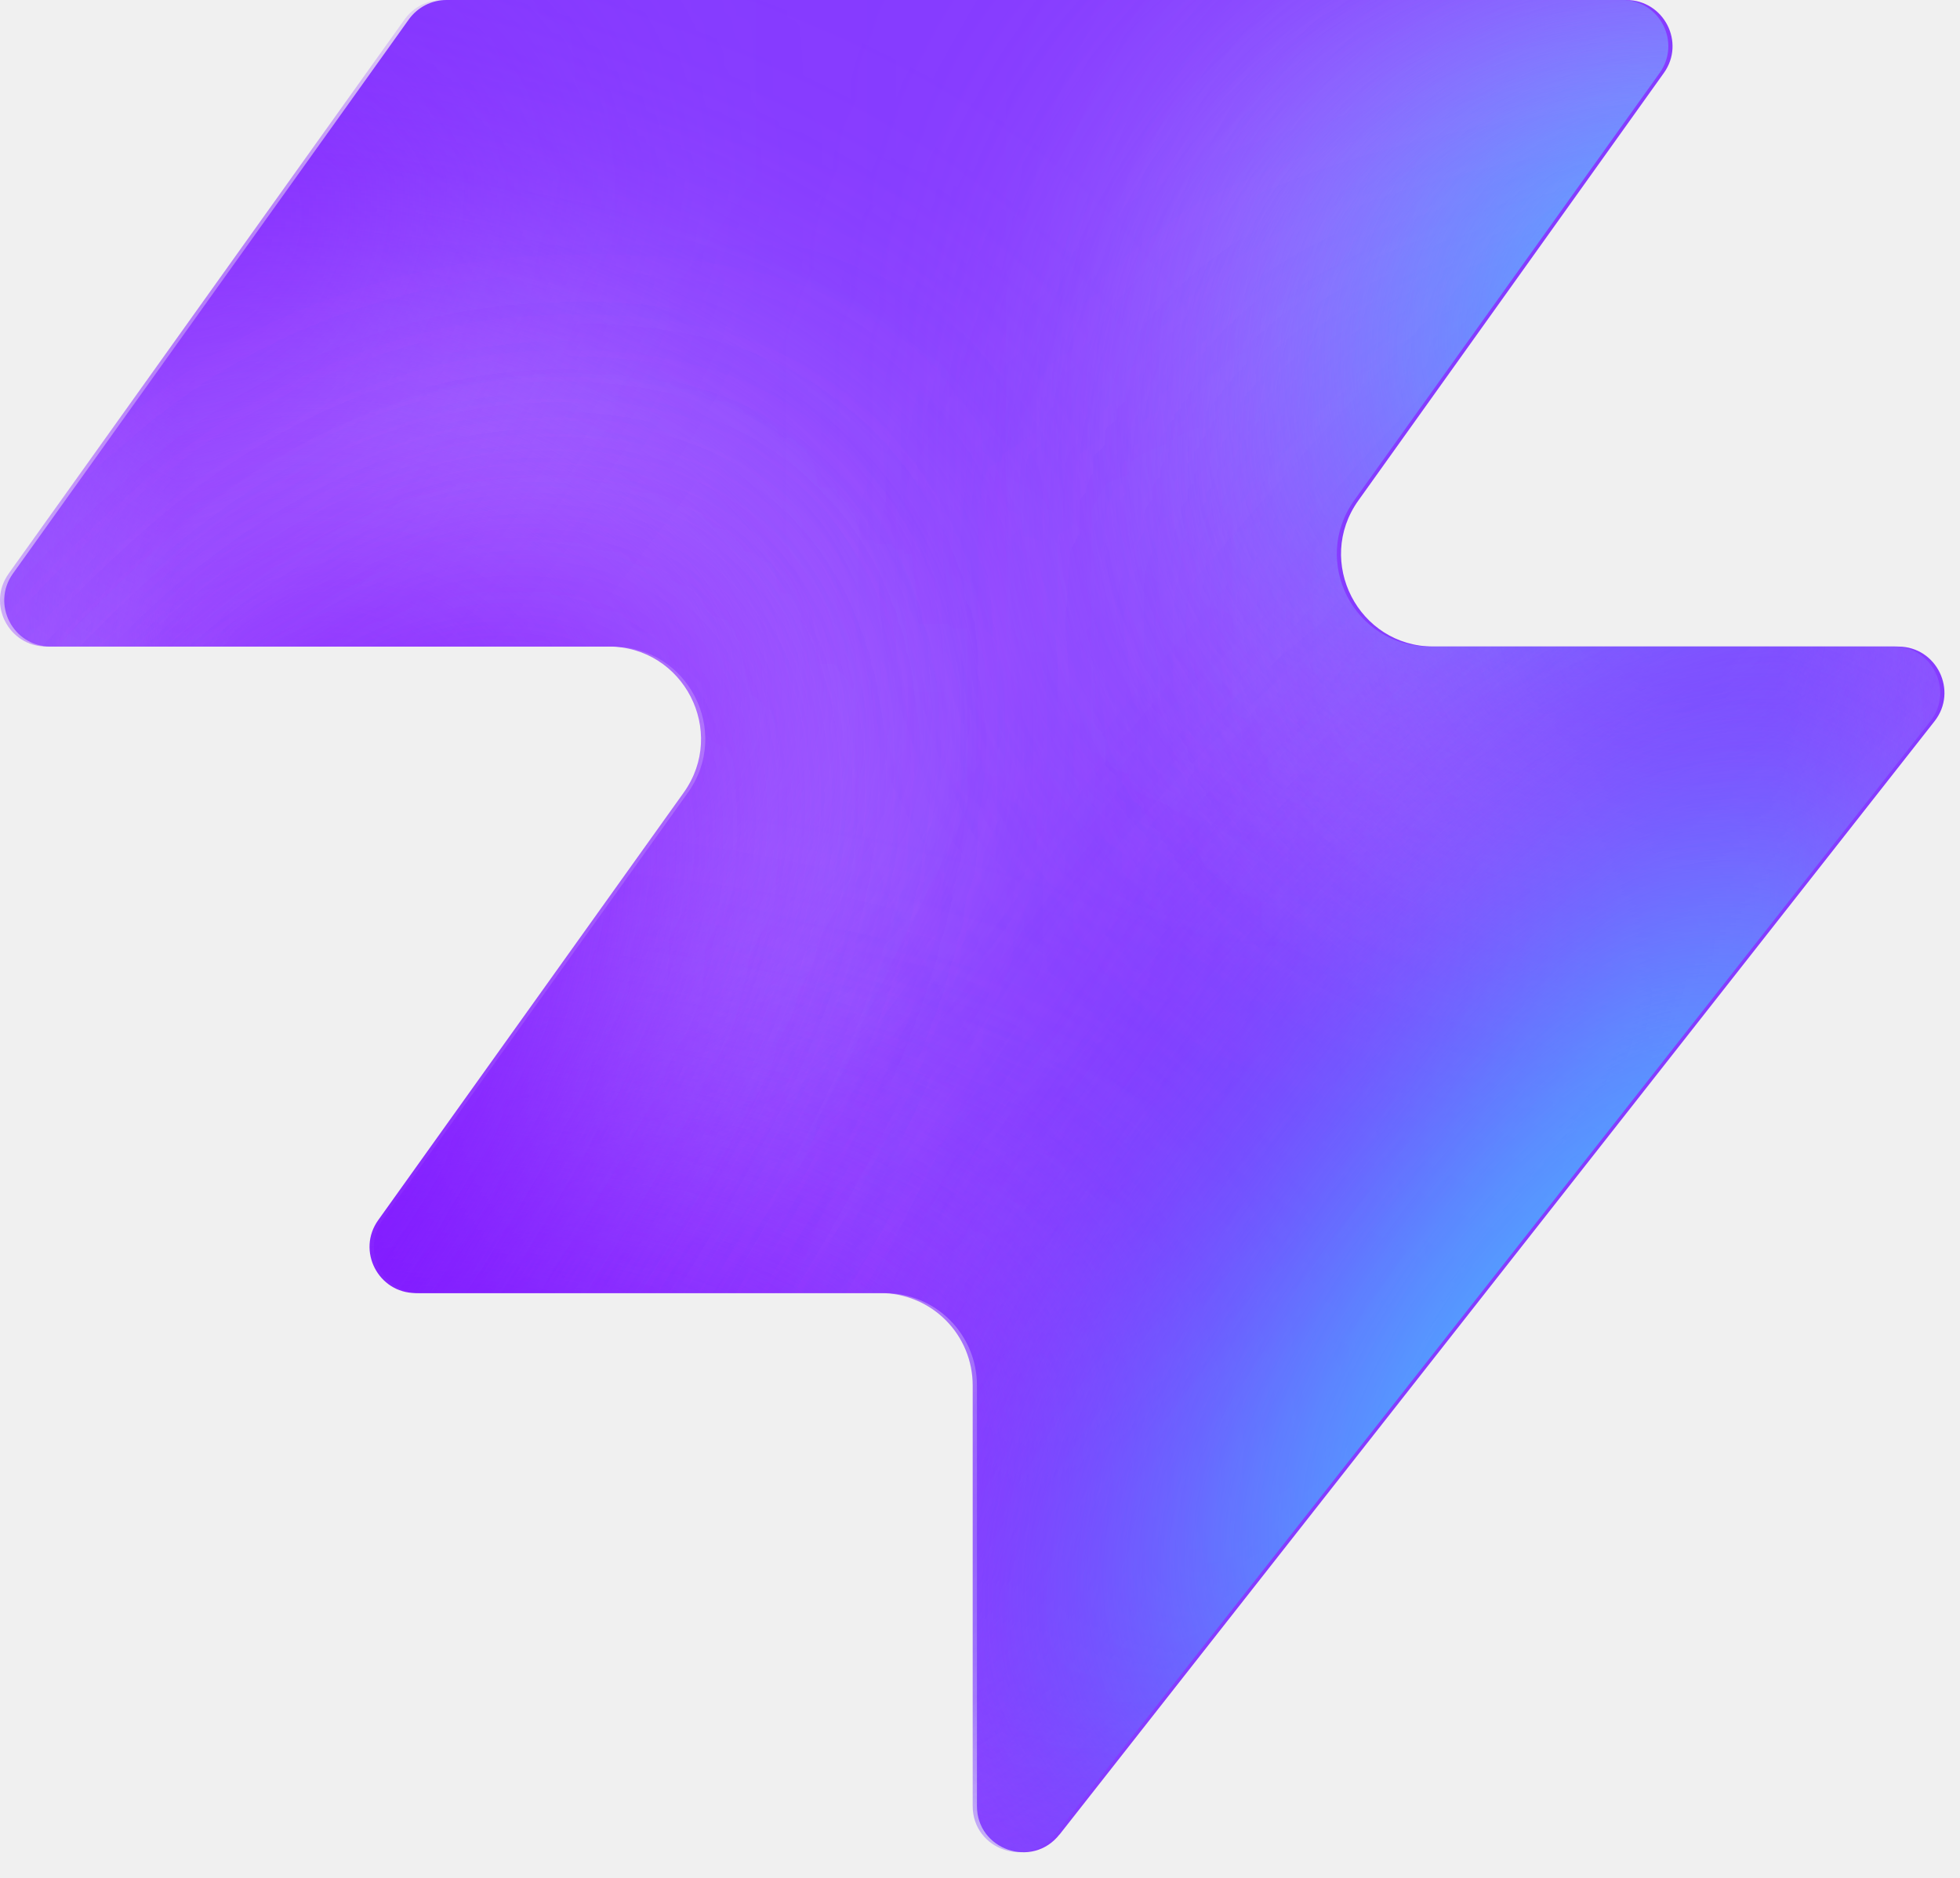
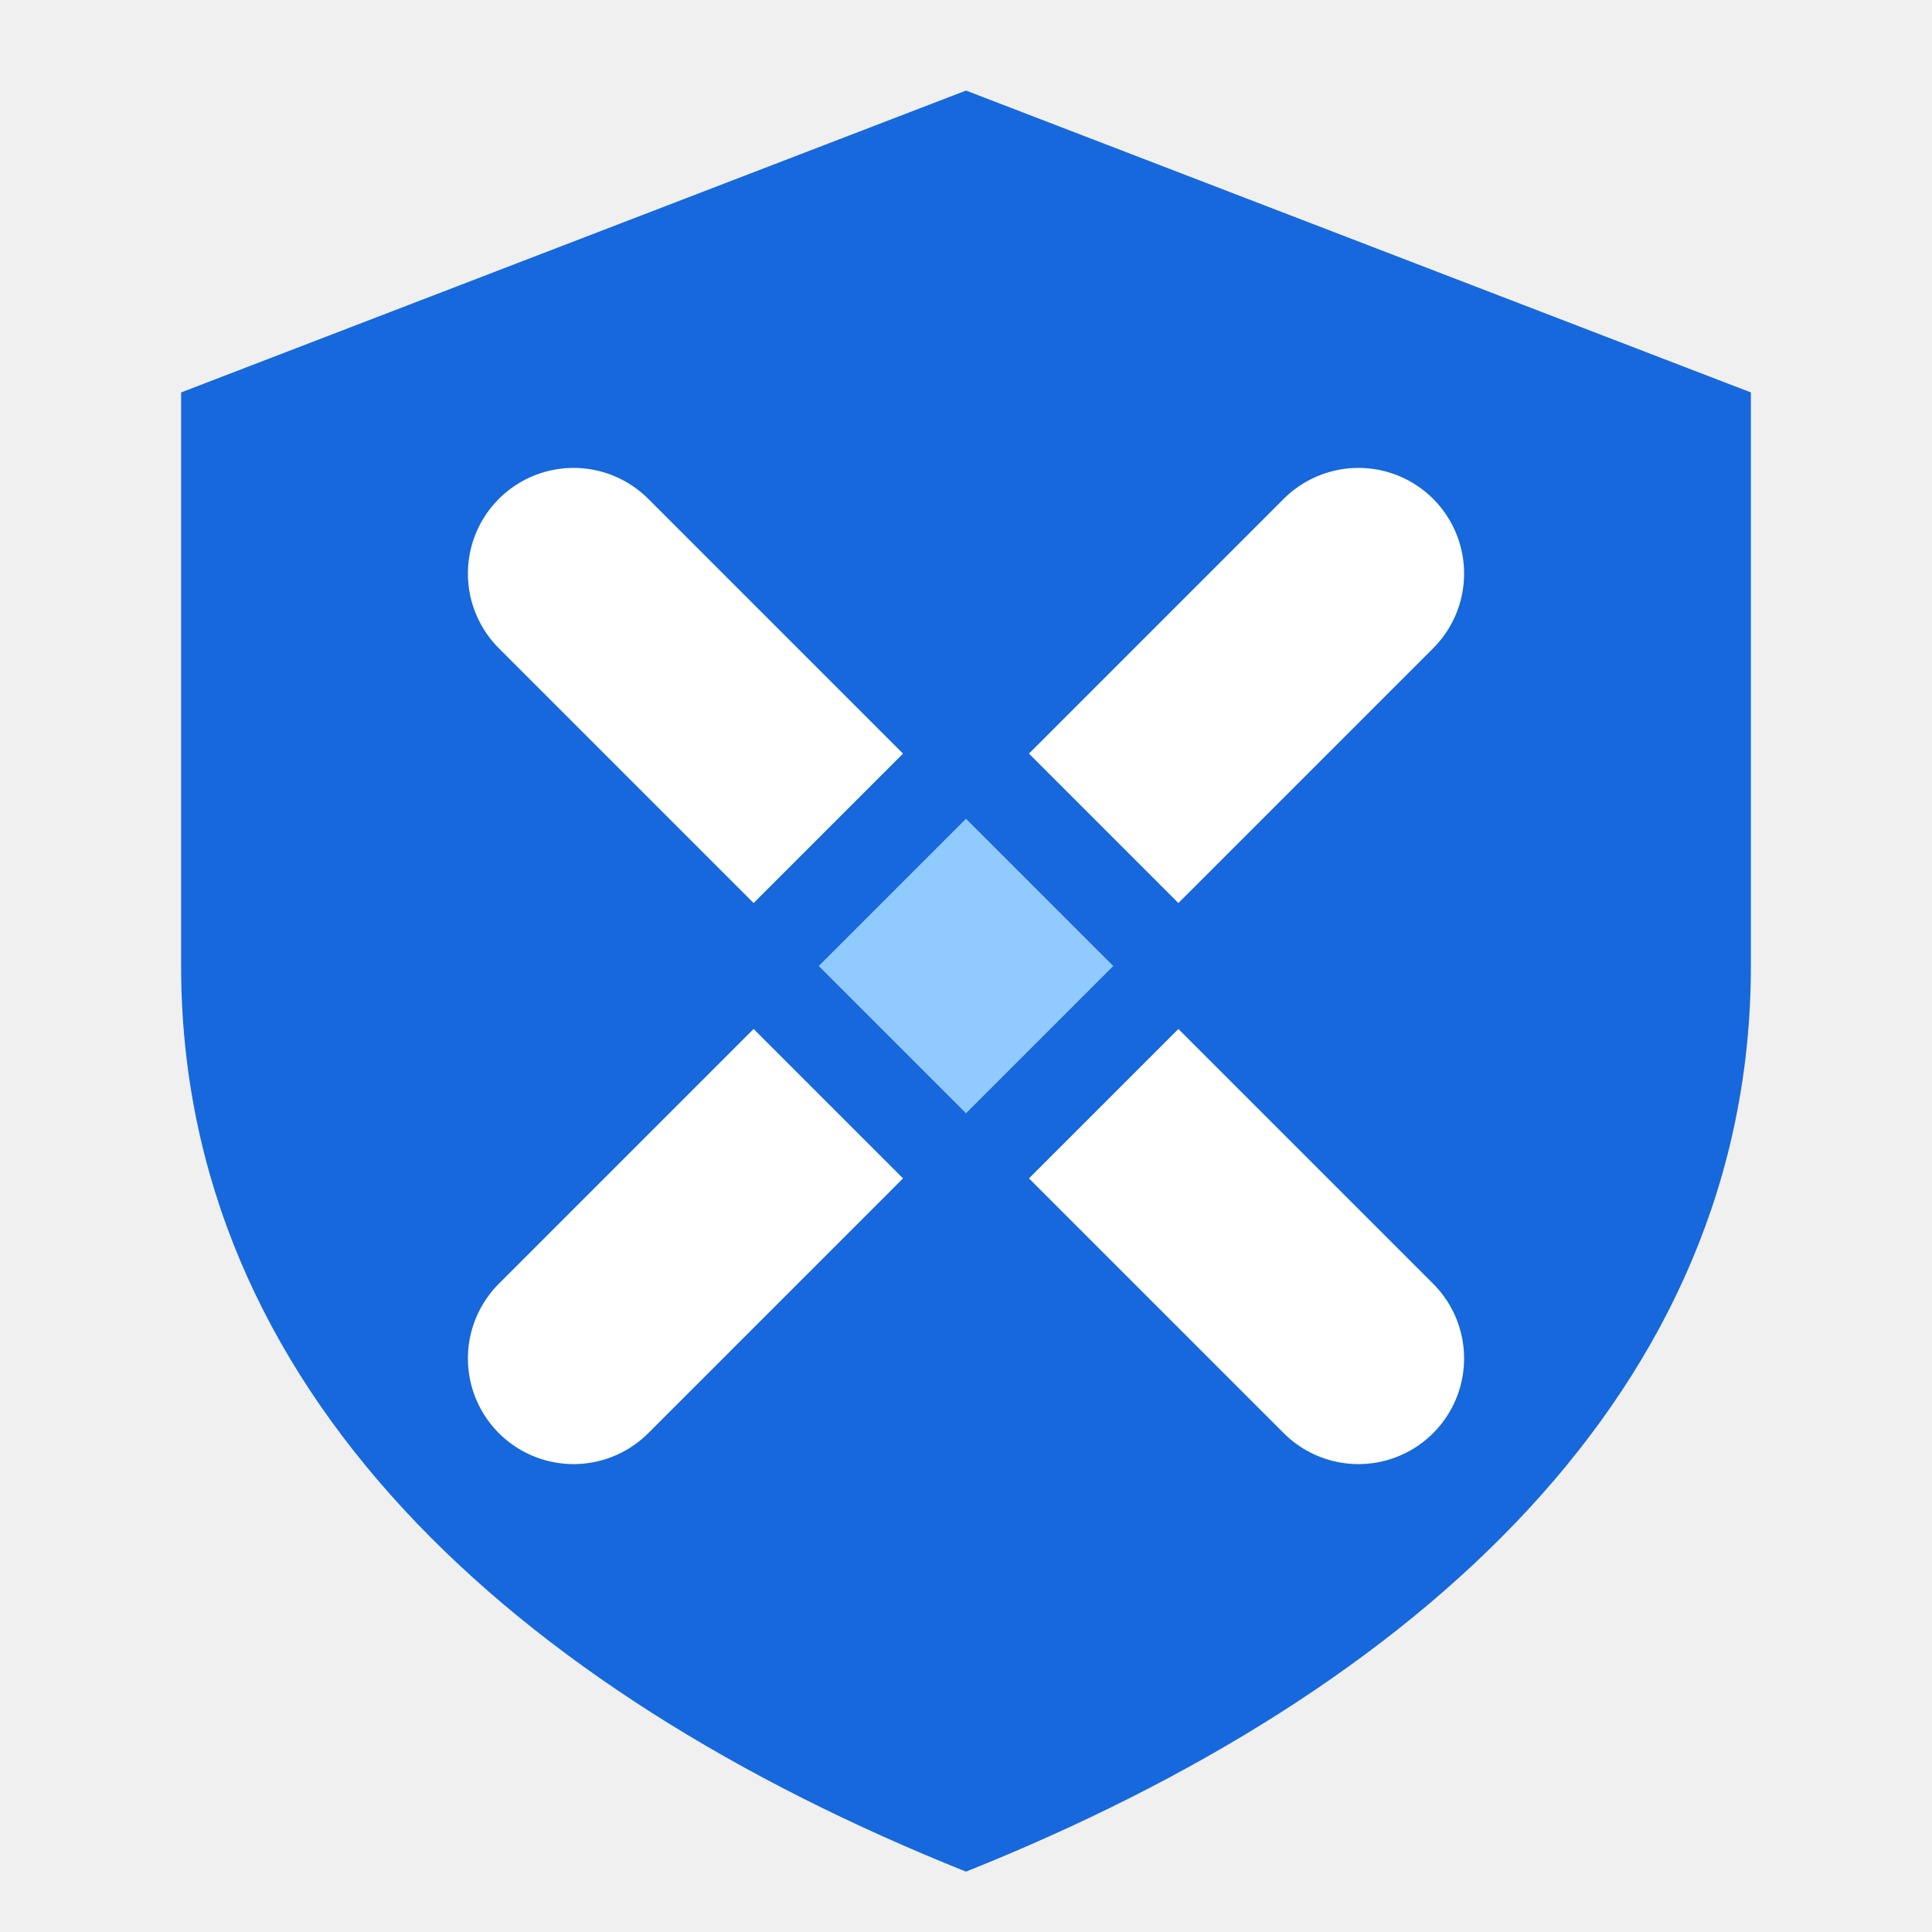
- <svg xmlns="http://www.w3.org/2000/svg" width="48" height="46" fill="none" viewBox="0 0 48 46">
-   <path fill="#863bff" d="M25.946 44.938c-.664.845-2.021.375-2.021-.698V33.937a2.26 2.26 0 0 0-2.262-2.262H10.287c-.92 0-1.456-1.04-.92-1.788l7.48-10.471c1.07-1.497 0-3.578-1.842-3.578H1.237c-.92 0-1.456-1.04-.92-1.788L10.013.474c.214-.297.556-.474.92-.474h28.894c.92 0 1.456 1.04.92 1.788l-7.48 10.471c-1.07 1.498 0 3.579 1.842 3.579h11.377c.943 0 1.473 1.088.89 1.83L25.947 44.94z" style="fill:#863bff;fill:color(display-p3 .525 .23 1);fill-opacity:1" />
-   <mask id="a" width="48" height="46" x="0" y="0" maskUnits="userSpaceOnUse" style="mask-type:alpha">
-     <path fill="#000" d="M25.842 44.938c-.664.844-2.021.375-2.021-.698V33.937a2.26 2.26 0 0 0-2.262-2.262H10.183c-.92 0-1.456-1.04-.92-1.788l7.48-10.471c1.07-1.498 0-3.579-1.842-3.579H1.133c-.92 0-1.456-1.04-.92-1.787L9.91.473c.214-.297.556-.474.92-.474h28.894c.92 0 1.456 1.04.92 1.788l-7.48 10.471c-1.07 1.498 0 3.578 1.842 3.578h11.377c.943 0 1.473 1.088.89 1.832L25.843 44.94z" style="fill:#000;fill-opacity:1" />
-   </mask>
-   <g mask="url(#a)">
-     <g filter="url(#b)">
-       <ellipse cx="5.508" cy="14.704" fill="#ede6ff" rx="5.508" ry="14.704" style="fill:#ede6ff;fill:color(display-p3 .927 .903 1);fill-opacity:1" transform="matrix(.00324 1 1 -.00324 -4.47 31.516)" />
-     </g>
-     <g filter="url(#c)">
-       <ellipse cx="10.399" cy="29.851" fill="#ede6ff" rx="10.399" ry="29.851" style="fill:#ede6ff;fill:color(display-p3 .927 .903 1);fill-opacity:1" transform="matrix(.00324 1 1 -.00324 -39.328 7.883)" />
-     </g>
-     <g filter="url(#d)">
-       <ellipse cx="5.508" cy="30.487" fill="#7e14ff" rx="5.508" ry="30.487" style="fill:#7e14ff;fill:color(display-p3 .492 .077 1);fill-opacity:1" transform="rotate(89.814 -25.913 -14.639)scale(1 -1)" />
-     </g>
-     <g filter="url(#e)">
-       <ellipse cx="5.508" cy="30.599" fill="#7e14ff" rx="5.508" ry="30.599" style="fill:#7e14ff;fill:color(display-p3 .492 .077 1);fill-opacity:1" transform="rotate(89.814 -32.644 -3.334)scale(1 -1)" />
-     </g>
-     <g filter="url(#f)">
-       <ellipse cx="5.508" cy="30.599" fill="#7e14ff" rx="5.508" ry="30.599" style="fill:#7e14ff;fill:color(display-p3 .492 .077 1);fill-opacity:1" transform="matrix(.00324 1 1 -.00324 -34.34 30.47)" />
-     </g>
-     <g filter="url(#g)">
-       <ellipse cx="14.072" cy="22.078" fill="#ede6ff" rx="14.072" ry="22.078" style="fill:#ede6ff;fill:color(display-p3 .927 .903 1);fill-opacity:1" transform="rotate(93.35 24.506 48.493)scale(-1 1)" />
-     </g>
-     <g filter="url(#h)">
-       <ellipse cx="3.47" cy="21.501" fill="#7e14ff" rx="3.47" ry="21.501" style="fill:#7e14ff;fill:color(display-p3 .492 .077 1);fill-opacity:1" transform="rotate(89.009 28.708 47.59)scale(-1 1)" />
-     </g>
-     <g filter="url(#i)">
-       <ellipse cx="3.47" cy="21.501" fill="#7e14ff" rx="3.47" ry="21.501" style="fill:#7e14ff;fill:color(display-p3 .492 .077 1);fill-opacity:1" transform="rotate(89.009 28.708 47.59)scale(-1 1)" />
-     </g>
-     <g filter="url(#j)">
-       <ellipse cx=".387" cy="8.972" fill="#7e14ff" rx="4.407" ry="29.108" style="fill:#7e14ff;fill:color(display-p3 .492 .077 1);fill-opacity:1" transform="rotate(39.51 .387 8.972)" />
-     </g>
-     <g filter="url(#k)">
-       <ellipse cx="47.523" cy="-6.092" fill="#7e14ff" rx="4.407" ry="29.108" style="fill:#7e14ff;fill:color(display-p3 .492 .077 1);fill-opacity:1" transform="rotate(37.892 47.523 -6.092)" />
-     </g>
-     <g filter="url(#l)">
-       <ellipse cx="41.412" cy="6.333" fill="#47bfff" rx="5.971" ry="9.665" style="fill:#47bfff;fill:color(display-p3 .28 .748 1);fill-opacity:1" transform="rotate(37.892 41.412 6.333)" />
-     </g>
-     <g filter="url(#m)">
-       <ellipse cx="-1.879" cy="38.332" fill="#7e14ff" rx="4.407" ry="29.108" style="fill:#7e14ff;fill:color(display-p3 .492 .077 1);fill-opacity:1" transform="rotate(37.892 -1.88 38.332)" />
-     </g>
-     <g filter="url(#n)">
-       <ellipse cx="-1.879" cy="38.332" fill="#7e14ff" rx="4.407" ry="29.108" style="fill:#7e14ff;fill:color(display-p3 .492 .077 1);fill-opacity:1" transform="rotate(37.892 -1.88 38.332)" />
-     </g>
-     <g filter="url(#o)">
-       <ellipse cx="35.651" cy="29.907" fill="#7e14ff" rx="4.407" ry="29.108" style="fill:#7e14ff;fill:color(display-p3 .492 .077 1);fill-opacity:1" transform="rotate(37.892 35.651 29.907)" />
-     </g>
-     <g filter="url(#p)">
-       <ellipse cx="38.418" cy="32.4" fill="#47bfff" rx="5.971" ry="15.297" style="fill:#47bfff;fill:color(display-p3 .28 .748 1);fill-opacity:1" transform="rotate(37.892 38.418 32.4)" />
-     </g>
-   </g>
-   <defs>
-     <filter id="b" width="60.045" height="41.654" x="-19.77" y="16.149" color-interpolation-filters="sRGB" filterUnits="userSpaceOnUse">
-       <feFlood flood-opacity="0" result="BackgroundImageFix" />
-       <feBlend in="SourceGraphic" in2="BackgroundImageFix" result="shape" />
-       <feGaussianBlur result="effect1_foregroundBlur_2002_17158" stdDeviation="7.659" />
-     </filter>
-     <filter id="c" width="90.34" height="51.437" x="-54.613" y="-7.533" color-interpolation-filters="sRGB" filterUnits="userSpaceOnUse">
-       <feFlood flood-opacity="0" result="BackgroundImageFix" />
-       <feBlend in="SourceGraphic" in2="BackgroundImageFix" result="shape" />
-       <feGaussianBlur result="effect1_foregroundBlur_2002_17158" stdDeviation="7.659" />
-     </filter>
-     <filter id="d" width="79.355" height="29.4" x="-49.64" y="2.03" color-interpolation-filters="sRGB" filterUnits="userSpaceOnUse">
-       <feFlood flood-opacity="0" result="BackgroundImageFix" />
-       <feBlend in="SourceGraphic" in2="BackgroundImageFix" result="shape" />
-       <feGaussianBlur result="effect1_foregroundBlur_2002_17158" stdDeviation="4.596" />
-     </filter>
-     <filter id="e" width="79.579" height="29.4" x="-45.045" y="20.029" color-interpolation-filters="sRGB" filterUnits="userSpaceOnUse">
-       <feFlood flood-opacity="0" result="BackgroundImageFix" />
-       <feBlend in="SourceGraphic" in2="BackgroundImageFix" result="shape" />
-       <feGaussianBlur result="effect1_foregroundBlur_2002_17158" stdDeviation="4.596" />
-     </filter>
-     <filter id="f" width="79.579" height="29.4" x="-43.513" y="21.178" color-interpolation-filters="sRGB" filterUnits="userSpaceOnUse">
-       <feFlood flood-opacity="0" result="BackgroundImageFix" />
-       <feBlend in="SourceGraphic" in2="BackgroundImageFix" result="shape" />
-       <feGaussianBlur result="effect1_foregroundBlur_2002_17158" stdDeviation="4.596" />
-     </filter>
-     <filter id="g" width="74.749" height="58.852" x="15.756" y="-17.901" color-interpolation-filters="sRGB" filterUnits="userSpaceOnUse">
-       <feFlood flood-opacity="0" result="BackgroundImageFix" />
-       <feBlend in="SourceGraphic" in2="BackgroundImageFix" result="shape" />
-       <feGaussianBlur result="effect1_foregroundBlur_2002_17158" stdDeviation="7.659" />
-     </filter>
-     <filter id="h" width="61.377" height="25.362" x="23.548" y="2.284" color-interpolation-filters="sRGB" filterUnits="userSpaceOnUse">
-       <feFlood flood-opacity="0" result="BackgroundImageFix" />
-       <feBlend in="SourceGraphic" in2="BackgroundImageFix" result="shape" />
-       <feGaussianBlur result="effect1_foregroundBlur_2002_17158" stdDeviation="4.596" />
-     </filter>
-     <filter id="i" width="61.377" height="25.362" x="23.548" y="2.284" color-interpolation-filters="sRGB" filterUnits="userSpaceOnUse">
-       <feFlood flood-opacity="0" result="BackgroundImageFix" />
-       <feBlend in="SourceGraphic" in2="BackgroundImageFix" result="shape" />
-       <feGaussianBlur result="effect1_foregroundBlur_2002_17158" stdDeviation="4.596" />
-     </filter>
-     <filter id="j" width="56.045" height="63.649" x="-27.636" y="-22.853" color-interpolation-filters="sRGB" filterUnits="userSpaceOnUse">
-       <feFlood flood-opacity="0" result="BackgroundImageFix" />
-       <feBlend in="SourceGraphic" in2="BackgroundImageFix" result="shape" />
-       <feGaussianBlur result="effect1_foregroundBlur_2002_17158" stdDeviation="4.596" />
-     </filter>
-     <filter id="k" width="54.814" height="64.646" x="20.116" y="-38.415" color-interpolation-filters="sRGB" filterUnits="userSpaceOnUse">
-       <feFlood flood-opacity="0" result="BackgroundImageFix" />
-       <feBlend in="SourceGraphic" in2="BackgroundImageFix" result="shape" />
-       <feGaussianBlur result="effect1_foregroundBlur_2002_17158" stdDeviation="4.596" />
-     </filter>
-     <filter id="l" width="33.541" height="35.313" x="24.641" y="-11.323" color-interpolation-filters="sRGB" filterUnits="userSpaceOnUse">
-       <feFlood flood-opacity="0" result="BackgroundImageFix" />
-       <feBlend in="SourceGraphic" in2="BackgroundImageFix" result="shape" />
-       <feGaussianBlur result="effect1_foregroundBlur_2002_17158" stdDeviation="4.596" />
-     </filter>
-     <filter id="m" width="54.814" height="64.646" x="-29.286" y="6.009" color-interpolation-filters="sRGB" filterUnits="userSpaceOnUse">
-       <feFlood flood-opacity="0" result="BackgroundImageFix" />
-       <feBlend in="SourceGraphic" in2="BackgroundImageFix" result="shape" />
-       <feGaussianBlur result="effect1_foregroundBlur_2002_17158" stdDeviation="4.596" />
-     </filter>
-     <filter id="n" width="54.814" height="64.646" x="-29.286" y="6.009" color-interpolation-filters="sRGB" filterUnits="userSpaceOnUse">
-       <feFlood flood-opacity="0" result="BackgroundImageFix" />
-       <feBlend in="SourceGraphic" in2="BackgroundImageFix" result="shape" />
-       <feGaussianBlur result="effect1_foregroundBlur_2002_17158" stdDeviation="4.596" />
-     </filter>
-     <filter id="o" width="54.814" height="64.646" x="8.244" y="-2.416" color-interpolation-filters="sRGB" filterUnits="userSpaceOnUse">
-       <feFlood flood-opacity="0" result="BackgroundImageFix" />
-       <feBlend in="SourceGraphic" in2="BackgroundImageFix" result="shape" />
-       <feGaussianBlur result="effect1_foregroundBlur_2002_17158" stdDeviation="4.596" />
-     </filter>
-     <filter id="p" width="39.409" height="43.623" x="18.713" y="10.588" color-interpolation-filters="sRGB" filterUnits="userSpaceOnUse">
-       <feFlood flood-opacity="0" result="BackgroundImageFix" />
-       <feBlend in="SourceGraphic" in2="BackgroundImageFix" result="shape" />
-       <feGaussianBlur result="effect1_foregroundBlur_2002_17158" stdDeviation="4.596" />
-     </filter>
-   </defs>
+ <svg xmlns="http://www.w3.org/2000/svg" viewBox="0 0 64 64" fill="none">
+   <path d="M32 3 58 13v19c0 14-11 24-26 30C17 56 6 46 6 32V13L32 3Z" fill="#1668dc" />
+   <path d="m19 19 26 26m0-26L19 45" stroke="#fff" stroke-width="7" stroke-linecap="round" />
+   <path d="m32 25 7 7-7 7-7-7 7-7Z" fill="#91caff" stroke="#1668dc" stroke-width="3" />
</svg>
